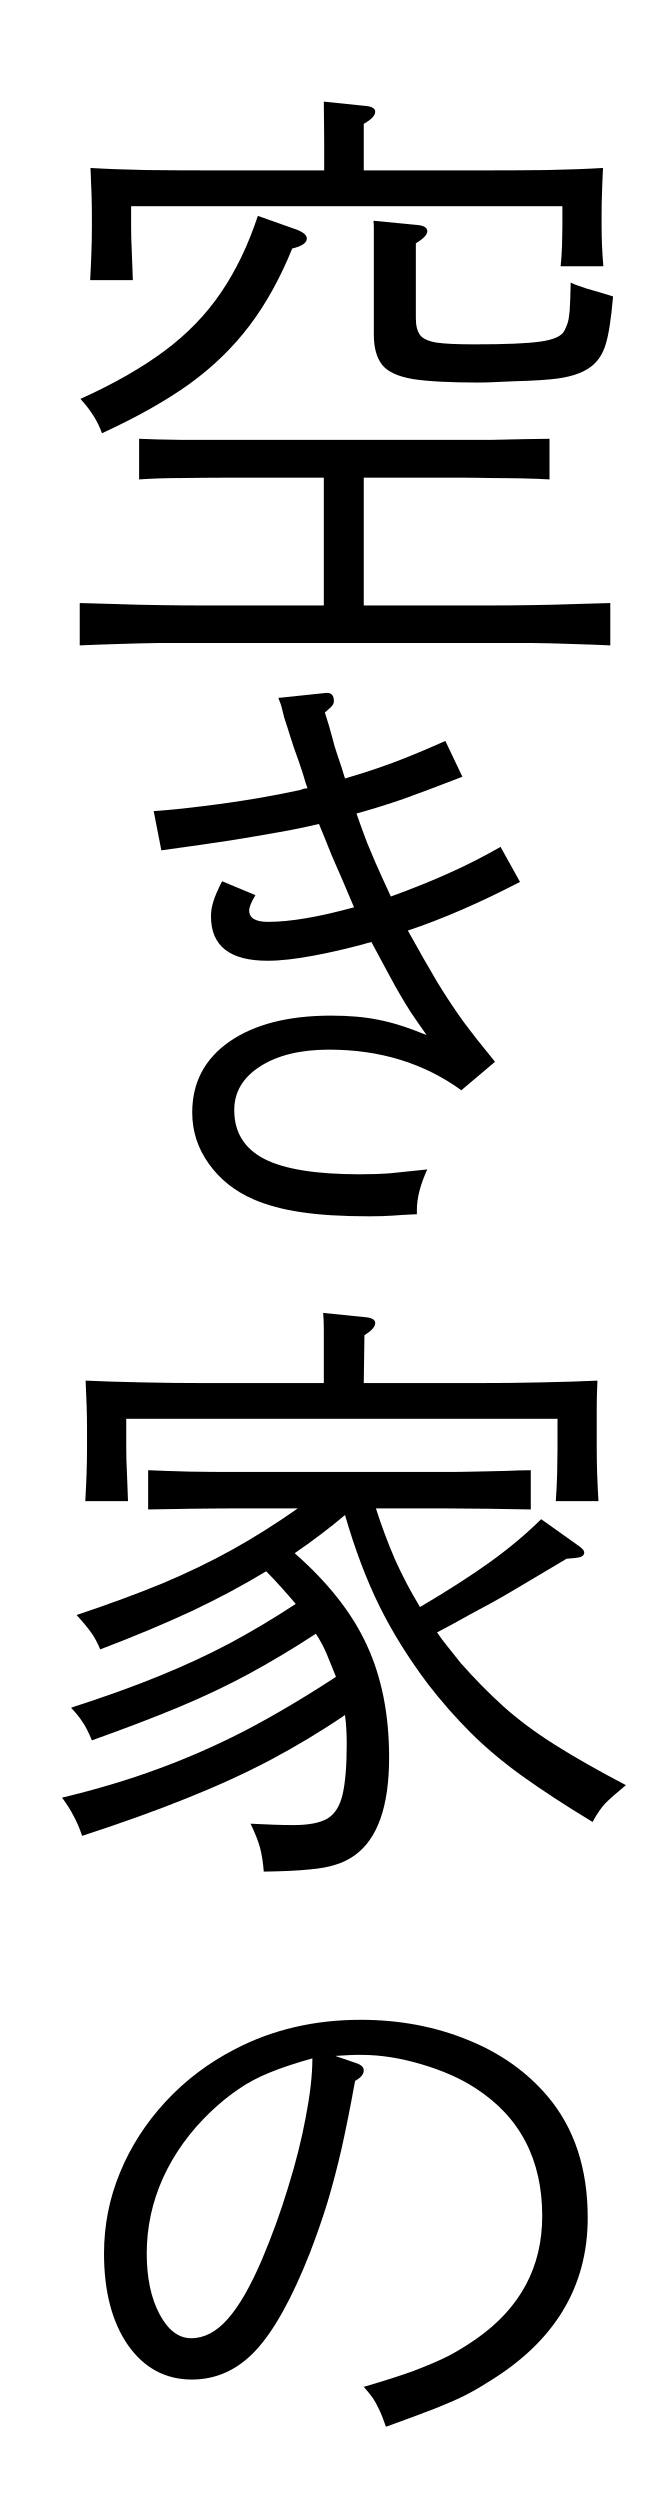
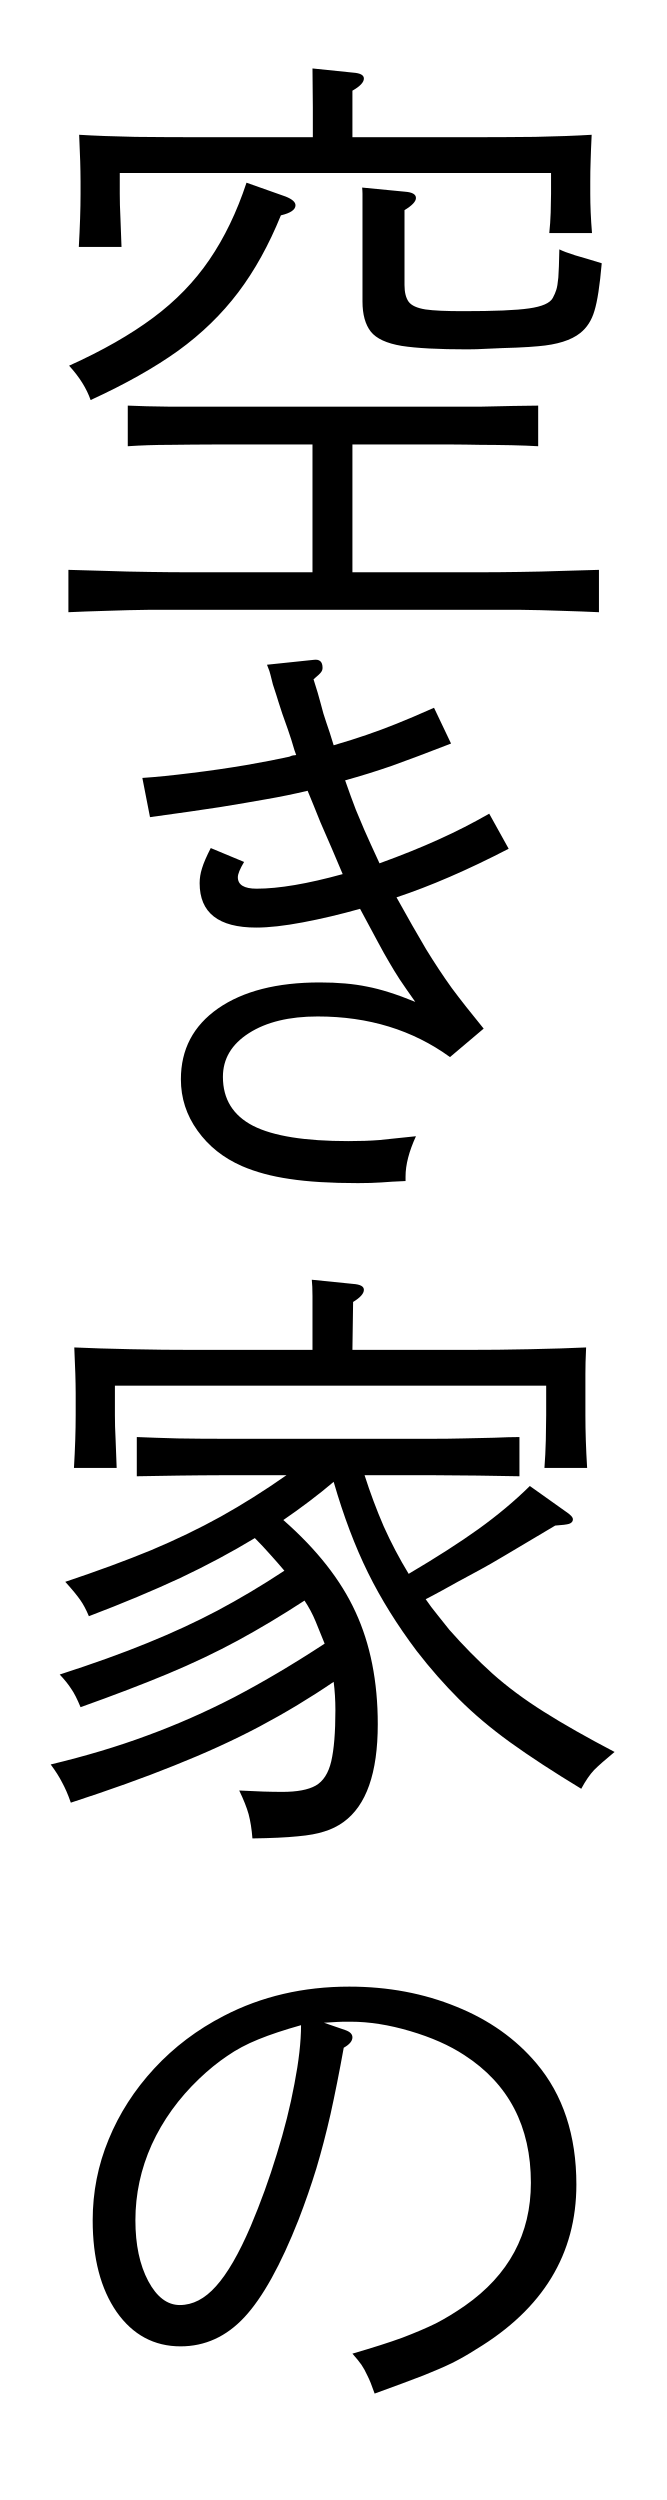
- <svg xmlns="http://www.w3.org/2000/svg" width="40" zoomAndPan="magnify" viewBox="0 0 30 112.5" height="150" preserveAspectRatio="xMidYMid meet" version="1.0">
-   <defs>
-     <g />
-   </defs>
-   <g fill="#000000" fill-opacity="1">
-     <g transform="translate(1.869104, 27.51171)">
-       <g>
-         <path d="M 12.703 -0.266 L 12.703 -6.016 L 8.203 -6.016 C 7.641 -6.016 7.008 -6.008 6.312 -6 C 5.613 -6 4.973 -5.977 4.391 -5.938 L 4.391 -7.766 C 4.91 -7.742 5.523 -7.727 6.234 -7.719 C 6.941 -7.719 7.598 -7.719 8.203 -7.719 L 19.047 -7.719 C 19.41 -7.719 19.828 -7.719 20.297 -7.719 C 20.773 -7.727 21.242 -7.738 21.703 -7.75 C 22.172 -7.758 22.555 -7.766 22.859 -7.766 L 22.859 -5.938 C 22.535 -5.957 22.133 -5.973 21.656 -5.984 C 21.188 -5.992 20.719 -6 20.25 -6 C 19.789 -6.008 19.391 -6.016 19.047 -6.016 L 14.5 -6.016 L 14.5 -0.266 L 20.172 -0.266 C 20.742 -0.266 21.359 -0.27 22.016 -0.281 C 22.672 -0.289 23.316 -0.305 23.953 -0.328 C 24.586 -0.348 25.133 -0.363 25.594 -0.375 L 25.594 1.531 C 25.113 1.508 24.555 1.488 23.922 1.469 C 23.285 1.445 22.641 1.43 21.984 1.422 C 21.336 1.422 20.734 1.422 20.172 1.422 L 7.141 1.422 C 6.648 1.422 6.07 1.422 5.406 1.422 C 4.75 1.43 4.094 1.445 3.438 1.469 C 2.781 1.488 2.207 1.508 1.719 1.531 L 1.719 -0.375 C 2.188 -0.363 2.742 -0.348 3.391 -0.328 C 4.035 -0.305 4.691 -0.289 5.359 -0.281 C 6.035 -0.27 6.629 -0.266 7.141 -0.266 Z M 14.5 -19.844 L 19.844 -19.844 C 20.781 -19.844 21.738 -19.848 22.719 -19.859 C 23.707 -19.879 24.555 -19.91 25.266 -19.953 C 25.242 -19.461 25.227 -19.066 25.219 -18.766 C 25.207 -18.461 25.203 -18.156 25.203 -17.844 L 25.203 -17.297 C 25.203 -16.773 25.227 -16.188 25.281 -15.531 L 23.359 -15.531 C 23.391 -15.82 23.41 -16.129 23.422 -16.453 C 23.43 -16.785 23.438 -17.066 23.438 -17.297 L 23.438 -18.234 L 4.031 -18.234 L 4.031 -17.297 C 4.031 -16.992 4.039 -16.617 4.062 -16.172 C 4.082 -15.723 4.098 -15.301 4.109 -14.906 L 2.188 -14.906 C 2.238 -15.812 2.266 -16.609 2.266 -17.297 L 2.266 -17.844 C 2.266 -18.156 2.258 -18.461 2.25 -18.766 C 2.238 -19.066 2.223 -19.461 2.203 -19.953 C 2.898 -19.91 3.742 -19.879 4.734 -19.859 C 5.723 -19.848 6.68 -19.844 7.609 -19.844 L 12.719 -19.844 L 12.719 -21.203 L 12.703 -22.938 L 14.531 -22.75 C 14.852 -22.727 15.016 -22.641 15.016 -22.484 C 15.016 -22.316 14.844 -22.133 14.5 -21.938 Z M 9.734 -17.797 L 11.5 -17.172 C 11.789 -17.055 11.938 -16.926 11.938 -16.781 C 11.938 -16.582 11.719 -16.43 11.281 -16.328 C 10.738 -14.992 10.098 -13.836 9.359 -12.859 C 8.617 -11.879 7.719 -11.004 6.656 -10.234 C 5.594 -9.473 4.281 -8.734 2.719 -8.016 C 2.539 -8.535 2.219 -9.051 1.75 -9.562 C 3.25 -10.238 4.508 -10.957 5.531 -11.719 C 6.551 -12.477 7.395 -13.348 8.062 -14.328 C 8.738 -15.316 9.297 -16.473 9.734 -17.797 Z M 16.844 -16.562 L 16.844 -13.188 C 16.844 -12.863 16.906 -12.613 17.031 -12.438 C 17.156 -12.27 17.406 -12.156 17.781 -12.094 C 18.156 -12.039 18.723 -12.016 19.484 -12.016 C 20.879 -12.016 21.867 -12.055 22.453 -12.141 C 23.035 -12.223 23.391 -12.379 23.516 -12.609 C 23.586 -12.742 23.641 -12.863 23.672 -12.969 C 23.711 -13.082 23.742 -13.27 23.766 -13.531 C 23.785 -13.789 23.801 -14.211 23.812 -14.797 C 23.957 -14.723 24.191 -14.633 24.516 -14.531 C 24.848 -14.438 25.25 -14.316 25.719 -14.172 C 25.633 -13.172 25.523 -12.457 25.391 -12.031 C 25.266 -11.602 25.051 -11.27 24.75 -11.031 C 24.344 -10.707 23.711 -10.508 22.859 -10.438 C 22.629 -10.414 22.301 -10.395 21.875 -10.375 C 21.457 -10.363 21.047 -10.348 20.641 -10.328 C 20.234 -10.305 19.91 -10.297 19.672 -10.297 C 18.379 -10.297 17.395 -10.348 16.719 -10.453 C 16.039 -10.566 15.578 -10.781 15.328 -11.094 C 15.078 -11.414 14.953 -11.867 14.953 -12.453 L 14.953 -15.828 C 14.953 -16.316 14.953 -16.664 14.953 -16.875 C 14.953 -17.082 14.953 -17.227 14.953 -17.312 C 14.953 -17.395 14.945 -17.484 14.938 -17.578 L 16.875 -17.391 C 17.195 -17.367 17.359 -17.273 17.359 -17.109 C 17.359 -16.953 17.188 -16.77 16.844 -16.562 Z M 16.844 -16.562 " />
+ <svg xmlns="http://www.w3.org/2000/svg" width="40" zoomAndPan="magnify" viewBox="0 0 30 112.5" height="150" preserveAspectRatio="xMidYMid meet" version="1.2">
+   <defs />
+   <g id="4ab19070fa">
+     <g style="fill:#000000;fill-opacity:1;">
+       <g transform="translate(1.35887, 26.01835)">
+         <path style="stroke:none" d="M 12.703 -0.266 L 12.703 -6.016 L 8.203 -6.016 C 7.641 -6.016 7.008 -6.008 6.312 -6 C 5.613 -6 4.973 -5.977 4.391 -5.938 L 4.391 -7.766 C 4.91 -7.742 5.523 -7.727 6.234 -7.719 C 6.941 -7.719 7.598 -7.719 8.203 -7.719 L 19.047 -7.719 C 19.41 -7.719 19.828 -7.719 20.297 -7.719 C 20.773 -7.727 21.242 -7.738 21.703 -7.75 C 22.172 -7.758 22.555 -7.766 22.859 -7.766 L 22.859 -5.938 C 22.535 -5.957 22.133 -5.973 21.656 -5.984 C 21.188 -5.992 20.719 -6 20.25 -6 C 19.789 -6.008 19.391 -6.016 19.047 -6.016 L 14.5 -6.016 L 14.5 -0.266 L 20.172 -0.266 C 20.742 -0.266 21.359 -0.27 22.016 -0.281 C 22.672 -0.289 23.316 -0.305 23.953 -0.328 C 24.586 -0.348 25.133 -0.363 25.594 -0.375 L 25.594 1.531 C 25.113 1.508 24.555 1.488 23.922 1.469 C 23.285 1.445 22.641 1.43 21.984 1.422 C 21.336 1.422 20.734 1.422 20.172 1.422 L 7.141 1.422 C 6.648 1.422 6.07 1.422 5.406 1.422 C 4.75 1.43 4.094 1.445 3.438 1.469 C 2.781 1.488 2.207 1.508 1.719 1.531 L 1.719 -0.375 C 2.188 -0.363 2.742 -0.348 3.391 -0.328 C 4.035 -0.305 4.691 -0.289 5.359 -0.281 C 6.035 -0.27 6.629 -0.266 7.141 -0.266 Z M 14.5 -19.844 L 19.844 -19.844 C 20.781 -19.844 21.738 -19.848 22.719 -19.859 C 23.707 -19.879 24.555 -19.91 25.266 -19.953 C 25.242 -19.461 25.227 -19.066 25.219 -18.766 C 25.207 -18.461 25.203 -18.156 25.203 -17.844 L 25.203 -17.297 C 25.203 -16.773 25.227 -16.188 25.281 -15.531 L 23.359 -15.531 C 23.391 -15.82 23.41 -16.129 23.422 -16.453 C 23.43 -16.785 23.438 -17.066 23.438 -17.297 L 23.438 -18.234 L 4.031 -18.234 L 4.031 -17.297 C 4.031 -16.992 4.039 -16.617 4.062 -16.172 C 4.082 -15.723 4.098 -15.301 4.109 -14.906 L 2.188 -14.906 C 2.238 -15.812 2.266 -16.609 2.266 -17.297 L 2.266 -17.844 C 2.266 -18.156 2.258 -18.461 2.25 -18.766 C 2.238 -19.066 2.223 -19.461 2.203 -19.953 C 2.898 -19.91 3.742 -19.879 4.734 -19.859 C 5.723 -19.848 6.68 -19.844 7.609 -19.844 L 12.719 -19.844 L 12.719 -21.203 L 12.703 -22.938 L 14.531 -22.75 C 14.852 -22.727 15.016 -22.641 15.016 -22.484 C 15.016 -22.316 14.844 -22.133 14.5 -21.938 Z M 9.734 -17.797 L 11.5 -17.172 C 11.789 -17.055 11.938 -16.926 11.938 -16.781 C 11.938 -16.582 11.719 -16.43 11.281 -16.328 C 10.738 -14.992 10.098 -13.836 9.359 -12.859 C 8.617 -11.879 7.719 -11.004 6.656 -10.234 C 5.594 -9.473 4.281 -8.734 2.719 -8.016 C 2.539 -8.535 2.219 -9.051 1.75 -9.562 C 3.25 -10.238 4.508 -10.957 5.531 -11.719 C 6.551 -12.477 7.395 -13.348 8.062 -14.328 C 8.738 -15.316 9.297 -16.473 9.734 -17.797 Z M 16.844 -16.562 L 16.844 -13.188 C 16.844 -12.863 16.906 -12.613 17.031 -12.438 C 17.156 -12.27 17.406 -12.156 17.781 -12.094 C 18.156 -12.039 18.723 -12.016 19.484 -12.016 C 20.879 -12.016 21.867 -12.055 22.453 -12.141 C 23.035 -12.223 23.391 -12.379 23.516 -12.609 C 23.586 -12.742 23.641 -12.863 23.672 -12.969 C 23.711 -13.082 23.742 -13.27 23.766 -13.531 C 23.785 -13.789 23.801 -14.211 23.812 -14.797 C 23.957 -14.723 24.191 -14.633 24.516 -14.531 C 24.848 -14.438 25.25 -14.316 25.719 -14.172 C 25.633 -13.172 25.523 -12.457 25.391 -12.031 C 25.266 -11.602 25.051 -11.27 24.75 -11.031 C 24.344 -10.707 23.711 -10.508 22.859 -10.438 C 22.629 -10.414 22.301 -10.395 21.875 -10.375 C 21.457 -10.363 21.047 -10.348 20.641 -10.328 C 20.234 -10.305 19.91 -10.297 19.672 -10.297 C 18.379 -10.297 17.395 -10.348 16.719 -10.453 C 16.039 -10.566 15.578 -10.781 15.328 -11.094 C 15.078 -11.414 14.953 -11.867 14.953 -12.453 L 14.953 -15.828 C 14.953 -16.316 14.953 -16.664 14.953 -16.875 C 14.953 -17.082 14.953 -17.227 14.953 -17.312 C 14.953 -17.395 14.945 -17.484 14.938 -17.578 L 16.875 -17.391 C 17.195 -17.367 17.359 -17.273 17.359 -17.109 C 17.359 -16.953 17.188 -16.77 16.844 -16.562 Z M 16.844 -16.562 " />
      </g>
    </g>
-   </g>
-   <g fill="#000000" fill-opacity="1">
-     <g transform="translate(1.869104, 53.31204)">
-       <g>
-         <path d="M 18.172 -19.969 L 18.938 -18.359 C 17.863 -17.941 16.977 -17.609 16.281 -17.359 C 15.582 -17.117 14.879 -16.898 14.172 -16.703 C 14.266 -16.43 14.348 -16.195 14.422 -16 C 14.492 -15.812 14.57 -15.602 14.656 -15.375 C 14.75 -15.156 14.875 -14.859 15.031 -14.484 C 15.195 -14.109 15.426 -13.602 15.719 -12.969 C 16.719 -13.332 17.609 -13.691 18.391 -14.047 C 19.172 -14.398 19.926 -14.785 20.656 -15.203 L 21.531 -13.625 C 19.676 -12.664 17.992 -11.938 16.484 -11.438 C 16.992 -10.52 17.438 -9.742 17.812 -9.109 C 18.195 -8.484 18.582 -7.898 18.969 -7.359 C 19.363 -6.828 19.844 -6.219 20.406 -5.531 L 18.891 -4.25 C 17.211 -5.469 15.227 -6.078 12.938 -6.078 C 11.656 -6.078 10.625 -5.828 9.844 -5.328 C 9.062 -4.828 8.672 -4.172 8.672 -3.359 C 8.672 -2.359 9.125 -1.625 10.031 -1.156 C 10.938 -0.695 12.363 -0.469 14.312 -0.469 C 14.832 -0.469 15.297 -0.484 15.703 -0.516 C 16.117 -0.555 16.672 -0.613 17.359 -0.688 C 17.047 -0.008 16.891 0.594 16.891 1.125 L 16.891 1.328 C 16.441 1.348 16.078 1.367 15.797 1.391 C 15.516 1.41 15.164 1.422 14.75 1.422 C 13.508 1.422 12.484 1.359 11.672 1.234 C 10.867 1.117 10.156 0.926 9.531 0.656 C 8.695 0.289 8.031 -0.238 7.531 -0.938 C 7.031 -1.633 6.781 -2.406 6.781 -3.25 C 6.781 -4.594 7.336 -5.656 8.453 -6.438 C 9.578 -7.219 11.102 -7.609 13.031 -7.609 C 13.844 -7.609 14.551 -7.547 15.156 -7.422 C 15.77 -7.305 16.492 -7.078 17.328 -6.734 C 17.035 -7.148 16.801 -7.488 16.625 -7.75 C 16.457 -8.008 16.301 -8.266 16.156 -8.516 C 16.008 -8.766 15.836 -9.07 15.641 -9.438 C 15.441 -9.812 15.176 -10.305 14.844 -10.922 C 13.957 -10.672 13.098 -10.469 12.266 -10.312 C 11.441 -10.156 10.742 -10.078 10.172 -10.078 C 8.473 -10.078 7.625 -10.742 7.625 -12.078 C 7.625 -12.297 7.66 -12.52 7.734 -12.75 C 7.805 -12.988 7.938 -13.289 8.125 -13.656 L 9.625 -13.031 C 9.438 -12.719 9.344 -12.488 9.344 -12.344 C 9.344 -12 9.625 -11.828 10.188 -11.828 C 11.188 -11.828 12.477 -12.047 14.062 -12.484 L 13.578 -13.625 C 13.359 -14.133 13.188 -14.531 13.062 -14.812 C 12.945 -15.094 12.848 -15.336 12.766 -15.547 C 12.68 -15.754 12.586 -15.984 12.484 -16.234 C 11.859 -16.086 11.25 -15.961 10.656 -15.859 C 10.07 -15.754 9.367 -15.633 8.547 -15.5 C 7.734 -15.375 6.68 -15.223 5.391 -15.047 L 5.047 -16.812 C 5.66 -16.852 6.391 -16.926 7.234 -17.031 C 8.078 -17.133 8.906 -17.254 9.719 -17.391 C 10.539 -17.535 11.188 -17.66 11.656 -17.766 C 11.75 -17.805 11.812 -17.828 11.844 -17.828 C 11.883 -17.828 11.926 -17.832 11.969 -17.844 C 11.945 -17.914 11.922 -17.988 11.891 -18.062 C 11.867 -18.133 11.82 -18.289 11.75 -18.531 C 11.676 -18.77 11.539 -19.16 11.344 -19.703 C 11.27 -19.941 11.211 -20.117 11.172 -20.234 C 11.141 -20.348 11.055 -20.609 10.922 -21.016 C 10.867 -21.234 10.832 -21.379 10.812 -21.453 C 10.801 -21.523 10.75 -21.676 10.656 -21.906 L 12.75 -22.125 C 13.02 -22.164 13.156 -22.047 13.156 -21.766 C 13.156 -21.691 13.133 -21.629 13.094 -21.578 C 13.062 -21.523 12.945 -21.414 12.75 -21.25 C 12.895 -20.801 13.004 -20.43 13.078 -20.141 C 13.148 -19.848 13.234 -19.566 13.328 -19.297 C 13.422 -19.035 13.531 -18.695 13.656 -18.281 C 14.219 -18.445 14.711 -18.602 15.141 -18.75 C 15.566 -18.895 16.016 -19.062 16.484 -19.25 C 16.953 -19.438 17.516 -19.676 18.172 -19.969 Z M 18.172 -19.969 " />
+     <g style="fill:#000000;fill-opacity:1;">
+       <g transform="translate(1.35887, 51.81868)">
+         <path style="stroke:none" d="M 18.172 -19.969 L 18.938 -18.359 C 17.863 -17.941 16.977 -17.609 16.281 -17.359 C 15.582 -17.117 14.879 -16.898 14.172 -16.703 C 14.266 -16.43 14.348 -16.195 14.422 -16 C 14.492 -15.812 14.57 -15.602 14.656 -15.375 C 14.75 -15.156 14.875 -14.859 15.031 -14.484 C 15.195 -14.109 15.426 -13.602 15.719 -12.969 C 16.719 -13.332 17.609 -13.691 18.391 -14.047 C 19.172 -14.398 19.926 -14.785 20.656 -15.203 L 21.531 -13.625 C 19.676 -12.664 17.992 -11.938 16.484 -11.438 C 16.992 -10.52 17.438 -9.742 17.812 -9.109 C 18.195 -8.484 18.582 -7.898 18.969 -7.359 C 19.363 -6.828 19.844 -6.219 20.406 -5.531 L 18.891 -4.25 C 17.211 -5.469 15.227 -6.078 12.938 -6.078 C 11.656 -6.078 10.625 -5.828 9.844 -5.328 C 9.062 -4.828 8.672 -4.172 8.672 -3.359 C 8.672 -2.359 9.125 -1.625 10.031 -1.156 C 10.938 -0.695 12.363 -0.469 14.312 -0.469 C 14.832 -0.469 15.297 -0.484 15.703 -0.516 C 16.117 -0.555 16.672 -0.613 17.359 -0.688 C 17.047 -0.008 16.891 0.594 16.891 1.125 L 16.891 1.328 C 16.441 1.348 16.078 1.367 15.797 1.391 C 15.516 1.41 15.164 1.422 14.75 1.422 C 13.508 1.422 12.484 1.359 11.672 1.234 C 10.867 1.117 10.156 0.926 9.531 0.656 C 8.695 0.289 8.031 -0.238 7.531 -0.938 C 7.031 -1.633 6.781 -2.406 6.781 -3.25 C 6.781 -4.594 7.336 -5.656 8.453 -6.438 C 9.578 -7.219 11.102 -7.609 13.031 -7.609 C 13.844 -7.609 14.551 -7.547 15.156 -7.422 C 15.77 -7.305 16.492 -7.078 17.328 -6.734 C 17.035 -7.148 16.801 -7.488 16.625 -7.75 C 16.457 -8.008 16.301 -8.266 16.156 -8.516 C 16.008 -8.766 15.836 -9.07 15.641 -9.438 C 15.441 -9.812 15.176 -10.305 14.844 -10.922 C 13.957 -10.672 13.098 -10.469 12.266 -10.312 C 11.441 -10.156 10.742 -10.078 10.172 -10.078 C 8.473 -10.078 7.625 -10.742 7.625 -12.078 C 7.625 -12.297 7.66 -12.52 7.734 -12.75 C 7.805 -12.988 7.938 -13.289 8.125 -13.656 L 9.625 -13.031 C 9.438 -12.719 9.344 -12.488 9.344 -12.344 C 9.344 -12 9.625 -11.828 10.188 -11.828 C 11.188 -11.828 12.477 -12.047 14.062 -12.484 L 13.578 -13.625 C 13.359 -14.133 13.188 -14.531 13.062 -14.812 C 12.945 -15.094 12.848 -15.336 12.766 -15.547 C 12.68 -15.754 12.586 -15.984 12.484 -16.234 C 11.859 -16.086 11.25 -15.961 10.656 -15.859 C 10.07 -15.754 9.367 -15.633 8.547 -15.5 C 7.734 -15.375 6.68 -15.223 5.391 -15.047 L 5.047 -16.812 C 5.66 -16.852 6.391 -16.926 7.234 -17.031 C 8.078 -17.133 8.906 -17.254 9.719 -17.391 C 10.539 -17.535 11.188 -17.66 11.656 -17.766 C 11.75 -17.805 11.812 -17.828 11.844 -17.828 C 11.883 -17.828 11.926 -17.832 11.969 -17.844 C 11.945 -17.914 11.922 -17.988 11.891 -18.062 C 11.867 -18.133 11.82 -18.289 11.75 -18.531 C 11.676 -18.77 11.539 -19.16 11.344 -19.703 C 11.27 -19.941 11.211 -20.117 11.172 -20.234 C 11.141 -20.348 11.055 -20.609 10.922 -21.016 C 10.867 -21.234 10.832 -21.379 10.812 -21.453 C 10.801 -21.523 10.75 -21.676 10.656 -21.906 L 12.75 -22.125 C 13.02 -22.164 13.156 -22.047 13.156 -21.766 C 13.156 -21.691 13.133 -21.629 13.094 -21.578 C 13.062 -21.523 12.945 -21.414 12.75 -21.25 C 12.895 -20.801 13.004 -20.43 13.078 -20.141 C 13.148 -19.848 13.234 -19.566 13.328 -19.297 C 13.422 -19.035 13.531 -18.695 13.656 -18.281 C 14.219 -18.445 14.711 -18.602 15.141 -18.75 C 15.566 -18.895 16.016 -19.062 16.484 -19.25 C 16.953 -19.438 17.516 -19.676 18.172 -19.969 Z M 18.172 -19.969 " />
      </g>
    </g>
-   </g>
-   <g fill="#000000" fill-opacity="1">
-     <g transform="translate(1.869104, 82.01945)">
-       <g>
-         <path d="M 14.5 -19.781 L 19.625 -19.781 C 20.562 -19.781 21.52 -19.789 22.5 -19.812 C 23.488 -19.832 24.328 -19.859 25.016 -19.891 C 24.992 -19.398 24.984 -19.004 24.984 -18.703 C 24.984 -18.398 24.984 -18.109 24.984 -17.828 L 24.984 -16.844 C 24.984 -16.133 25.008 -15.344 25.062 -14.469 L 23.141 -14.469 C 23.172 -14.863 23.191 -15.281 23.203 -15.719 C 23.211 -16.156 23.219 -16.531 23.219 -16.844 L 23.219 -18.172 L 3.812 -18.172 L 3.812 -16.844 C 3.812 -16.531 3.82 -16.156 3.844 -15.719 C 3.863 -15.281 3.879 -14.863 3.891 -14.469 L 1.969 -14.469 C 2.02 -15.344 2.047 -16.133 2.047 -16.844 L 2.047 -17.828 C 2.047 -18.109 2.039 -18.398 2.031 -18.703 C 2.02 -19.004 2.004 -19.398 1.984 -19.891 C 2.68 -19.859 3.523 -19.832 4.516 -19.812 C 5.504 -19.789 6.461 -19.781 7.391 -19.781 L 12.703 -19.781 L 12.703 -21.203 C 12.703 -21.566 12.703 -21.898 12.703 -22.203 C 12.703 -22.516 12.691 -22.758 12.672 -22.938 L 14.531 -22.75 C 14.852 -22.727 15.016 -22.641 15.016 -22.484 C 15.016 -22.316 14.852 -22.133 14.531 -21.938 Z M 11.531 -14.141 L 8.578 -14.141 C 8.016 -14.141 7.383 -14.133 6.688 -14.125 C 5.988 -14.113 5.359 -14.102 4.797 -14.094 L 4.797 -15.859 C 5.328 -15.836 5.941 -15.816 6.641 -15.797 C 7.336 -15.785 7.984 -15.781 8.578 -15.781 L 18.203 -15.781 C 18.586 -15.781 19.016 -15.785 19.484 -15.797 C 19.953 -15.805 20.414 -15.816 20.875 -15.828 C 21.332 -15.848 21.711 -15.859 22.016 -15.859 L 22.016 -14.094 C 21.504 -14.102 20.875 -14.113 20.125 -14.125 C 19.375 -14.133 18.734 -14.141 18.203 -14.141 L 15.047 -14.141 C 15.297 -13.359 15.582 -12.594 15.906 -11.844 C 16.238 -11.102 16.613 -10.391 17.031 -9.703 C 18.281 -10.441 19.328 -11.113 20.172 -11.719 C 21.023 -12.332 21.797 -12.977 22.484 -13.656 L 24.109 -12.5 C 24.316 -12.363 24.422 -12.25 24.422 -12.156 C 24.422 -12.062 24.363 -11.992 24.25 -11.953 C 24.145 -11.922 23.938 -11.895 23.625 -11.875 C 22.625 -11.281 21.879 -10.836 21.391 -10.547 C 20.898 -10.254 20.52 -10.035 20.25 -9.891 C 19.469 -9.473 18.906 -9.164 18.562 -8.969 C 18.219 -8.781 17.961 -8.645 17.797 -8.562 C 17.961 -8.32 18.133 -8.094 18.312 -7.875 C 18.488 -7.656 18.672 -7.426 18.859 -7.188 C 19.492 -6.469 20.141 -5.812 20.797 -5.219 C 21.461 -4.625 22.234 -4.051 23.109 -3.5 C 23.984 -2.945 25.047 -2.344 26.297 -1.688 C 25.879 -1.344 25.57 -1.07 25.375 -0.875 C 25.188 -0.676 24.992 -0.395 24.797 -0.031 C 23.547 -0.789 22.477 -1.488 21.594 -2.125 C 20.719 -2.758 19.953 -3.406 19.297 -4.062 C 18.641 -4.719 18.004 -5.441 17.391 -6.234 C 16.516 -7.398 15.785 -8.57 15.203 -9.75 C 14.617 -10.938 14.102 -12.301 13.656 -13.844 C 13.312 -13.551 12.945 -13.258 12.562 -12.969 C 12.176 -12.676 11.785 -12.395 11.391 -12.125 C 12.898 -10.801 13.984 -9.422 14.641 -7.984 C 15.305 -6.547 15.641 -4.863 15.641 -2.938 C 15.641 -0.738 15.125 0.727 14.094 1.469 C 13.832 1.656 13.547 1.797 13.234 1.891 C 12.93 1.992 12.531 2.066 12.031 2.109 C 11.531 2.16 10.852 2.191 10 2.203 C 9.969 1.785 9.91 1.422 9.828 1.109 C 9.742 0.805 9.602 0.453 9.406 0.047 C 9.844 0.066 10.203 0.082 10.484 0.094 C 10.766 0.102 11.051 0.109 11.344 0.109 C 12.008 0.109 12.508 0.016 12.844 -0.172 C 13.188 -0.367 13.422 -0.734 13.547 -1.266 C 13.672 -1.805 13.734 -2.57 13.734 -3.562 C 13.734 -4.02 13.707 -4.445 13.656 -4.844 C 12.602 -4.125 11.488 -3.453 10.312 -2.828 C 9.145 -2.211 7.867 -1.629 6.484 -1.078 C 5.109 -0.523 3.555 0.031 1.828 0.594 C 1.703 0.227 1.57 -0.07 1.438 -0.312 C 1.312 -0.562 1.141 -0.832 0.922 -1.125 C 2.484 -1.5 3.926 -1.93 5.25 -2.422 C 6.582 -2.91 7.895 -3.488 9.188 -4.156 C 10.477 -4.832 11.832 -5.633 13.25 -6.562 C 13.113 -6.906 12.977 -7.238 12.844 -7.562 C 12.707 -7.895 12.539 -8.207 12.344 -8.5 C 11.32 -7.832 10.32 -7.234 9.344 -6.703 C 8.363 -6.172 7.312 -5.672 6.188 -5.203 C 5.062 -4.734 3.754 -4.234 2.266 -3.703 C 2.117 -4.066 1.977 -4.344 1.844 -4.531 C 1.719 -4.727 1.547 -4.941 1.328 -5.172 C 2.836 -5.66 4.156 -6.133 5.281 -6.594 C 6.406 -7.051 7.453 -7.535 8.422 -8.047 C 9.398 -8.566 10.406 -9.164 11.438 -9.844 C 11.227 -10.094 11.016 -10.336 10.797 -10.578 C 10.578 -10.828 10.348 -11.07 10.109 -11.312 C 9.078 -10.688 7.957 -10.086 6.75 -9.516 C 5.539 -8.953 4.172 -8.379 2.641 -7.797 C 2.516 -8.098 2.383 -8.344 2.25 -8.531 C 2.113 -8.727 1.891 -9 1.578 -9.344 C 3.035 -9.832 4.32 -10.305 5.438 -10.766 C 6.551 -11.234 7.598 -11.738 8.578 -12.281 C 9.566 -12.832 10.551 -13.453 11.531 -14.141 Z M 11.531 -14.141 " />
+     <g style="fill:#000000;fill-opacity:1;">
+       <g transform="translate(1.35887, 80.52609)">
+         <path style="stroke:none" d="M 14.5 -19.781 L 19.625 -19.781 C 20.562 -19.781 21.52 -19.789 22.5 -19.812 C 23.488 -19.832 24.328 -19.859 25.016 -19.891 C 24.992 -19.398 24.984 -19.004 24.984 -18.703 C 24.984 -18.398 24.984 -18.109 24.984 -17.828 L 24.984 -16.844 C 24.984 -16.133 25.008 -15.344 25.062 -14.469 L 23.141 -14.469 C 23.172 -14.863 23.191 -15.281 23.203 -15.719 C 23.211 -16.156 23.219 -16.531 23.219 -16.844 L 23.219 -18.172 L 3.812 -18.172 L 3.812 -16.844 C 3.812 -16.531 3.82 -16.156 3.844 -15.719 C 3.863 -15.281 3.879 -14.863 3.891 -14.469 L 1.969 -14.469 C 2.02 -15.344 2.047 -16.133 2.047 -16.844 L 2.047 -17.828 C 2.047 -18.109 2.039 -18.398 2.031 -18.703 C 2.02 -19.004 2.004 -19.398 1.984 -19.891 C 2.68 -19.859 3.523 -19.832 4.516 -19.812 C 5.504 -19.789 6.461 -19.781 7.391 -19.781 L 12.703 -19.781 L 12.703 -21.203 C 12.703 -21.566 12.703 -21.898 12.703 -22.203 C 12.703 -22.516 12.691 -22.758 12.672 -22.938 L 14.531 -22.75 C 14.852 -22.727 15.016 -22.641 15.016 -22.484 C 15.016 -22.316 14.852 -22.133 14.531 -21.938 Z M 11.531 -14.141 L 8.578 -14.141 C 8.016 -14.141 7.383 -14.133 6.688 -14.125 C 5.988 -14.113 5.359 -14.102 4.797 -14.094 L 4.797 -15.859 C 5.328 -15.836 5.941 -15.816 6.641 -15.797 C 7.336 -15.785 7.984 -15.781 8.578 -15.781 L 18.203 -15.781 C 18.586 -15.781 19.016 -15.785 19.484 -15.797 C 19.953 -15.805 20.414 -15.816 20.875 -15.828 C 21.332 -15.848 21.711 -15.859 22.016 -15.859 L 22.016 -14.094 C 21.504 -14.102 20.875 -14.113 20.125 -14.125 C 19.375 -14.133 18.734 -14.141 18.203 -14.141 L 15.047 -14.141 C 15.297 -13.359 15.582 -12.594 15.906 -11.844 C 16.238 -11.102 16.613 -10.391 17.031 -9.703 C 18.281 -10.441 19.328 -11.113 20.172 -11.719 C 21.023 -12.332 21.797 -12.977 22.484 -13.656 L 24.109 -12.5 C 24.316 -12.363 24.422 -12.25 24.422 -12.156 C 24.422 -12.062 24.363 -11.992 24.25 -11.953 C 24.145 -11.922 23.938 -11.895 23.625 -11.875 C 22.625 -11.281 21.879 -10.836 21.391 -10.547 C 20.898 -10.254 20.52 -10.035 20.25 -9.891 C 19.469 -9.473 18.906 -9.164 18.562 -8.969 C 18.219 -8.781 17.961 -8.645 17.797 -8.562 C 17.961 -8.32 18.133 -8.094 18.312 -7.875 C 18.488 -7.656 18.672 -7.426 18.859 -7.188 C 19.492 -6.469 20.141 -5.812 20.797 -5.219 C 21.461 -4.625 22.234 -4.051 23.109 -3.5 C 23.984 -2.945 25.047 -2.344 26.297 -1.688 C 25.879 -1.344 25.57 -1.07 25.375 -0.875 C 25.188 -0.676 24.992 -0.395 24.797 -0.031 C 23.547 -0.789 22.477 -1.488 21.594 -2.125 C 20.719 -2.758 19.953 -3.406 19.297 -4.062 C 18.641 -4.719 18.004 -5.441 17.391 -6.234 C 16.516 -7.398 15.785 -8.57 15.203 -9.75 C 14.617 -10.938 14.102 -12.301 13.656 -13.844 C 13.312 -13.551 12.945 -13.258 12.562 -12.969 C 12.176 -12.676 11.785 -12.395 11.391 -12.125 C 12.898 -10.801 13.984 -9.422 14.641 -7.984 C 15.305 -6.547 15.641 -4.863 15.641 -2.938 C 15.641 -0.738 15.125 0.727 14.094 1.469 C 13.832 1.656 13.547 1.797 13.234 1.891 C 12.93 1.992 12.531 2.066 12.031 2.109 C 11.531 2.16 10.852 2.191 10 2.203 C 9.969 1.785 9.91 1.422 9.828 1.109 C 9.742 0.805 9.602 0.453 9.406 0.047 C 9.844 0.066 10.203 0.082 10.484 0.094 C 10.766 0.102 11.051 0.109 11.344 0.109 C 12.008 0.109 12.508 0.016 12.844 -0.172 C 13.188 -0.367 13.422 -0.734 13.547 -1.266 C 13.672 -1.805 13.734 -2.57 13.734 -3.562 C 13.734 -4.02 13.707 -4.445 13.656 -4.844 C 12.602 -4.125 11.488 -3.453 10.312 -2.828 C 9.145 -2.211 7.867 -1.629 6.484 -1.078 C 5.109 -0.523 3.555 0.031 1.828 0.594 C 1.703 0.227 1.57 -0.07 1.438 -0.312 C 1.312 -0.562 1.141 -0.832 0.922 -1.125 C 2.484 -1.5 3.926 -1.93 5.25 -2.422 C 6.582 -2.91 7.895 -3.488 9.188 -4.156 C 10.477 -4.832 11.832 -5.633 13.25 -6.562 C 13.113 -6.906 12.977 -7.238 12.844 -7.562 C 12.707 -7.895 12.539 -8.207 12.344 -8.5 C 11.32 -7.832 10.32 -7.234 9.344 -6.703 C 8.363 -6.172 7.312 -5.672 6.188 -5.203 C 5.062 -4.734 3.754 -4.234 2.266 -3.703 C 2.117 -4.066 1.977 -4.344 1.844 -4.531 C 1.719 -4.727 1.547 -4.941 1.328 -5.172 C 2.836 -5.66 4.156 -6.133 5.281 -6.594 C 6.406 -7.051 7.453 -7.535 8.422 -8.047 C 9.398 -8.566 10.406 -9.164 11.438 -9.844 C 11.227 -10.094 11.016 -10.336 10.797 -10.578 C 10.578 -10.828 10.348 -11.07 10.109 -11.312 C 9.078 -10.688 7.957 -10.086 6.75 -9.516 C 5.539 -8.953 4.172 -8.379 2.641 -7.797 C 2.516 -8.098 2.383 -8.344 2.25 -8.531 C 2.113 -8.727 1.891 -9 1.578 -9.344 C 3.035 -9.832 4.32 -10.305 5.438 -10.766 C 6.551 -11.234 7.598 -11.738 8.578 -12.281 C 9.566 -12.832 10.551 -13.453 11.531 -14.141 Z M 11.531 -14.141 " />
      </g>
    </g>
-   </g>
-   <g fill="#000000" fill-opacity="1">
-     <g transform="translate(1.869104, 109.2824)">
-       <g>
-         <path d="M 13.219 -16.766 L 14.172 -16.438 C 14.391 -16.363 14.5 -16.254 14.5 -16.109 C 14.5 -15.941 14.367 -15.785 14.109 -15.641 C 13.91 -14.535 13.711 -13.539 13.516 -12.656 C 13.316 -11.781 13.102 -10.961 12.875 -10.203 C 12.645 -9.453 12.379 -8.688 12.078 -7.906 C 11.273 -5.863 10.461 -4.398 9.641 -3.516 C 8.828 -2.641 7.867 -2.203 6.766 -2.203 C 5.578 -2.203 4.617 -2.719 3.891 -3.75 C 3.172 -4.789 2.812 -6.164 2.812 -7.875 C 2.812 -9.145 3.051 -10.359 3.531 -11.516 C 4.008 -12.68 4.691 -13.742 5.578 -14.703 C 6.473 -15.672 7.52 -16.461 8.719 -17.078 C 10.406 -17.953 12.285 -18.391 14.359 -18.391 C 16.109 -18.391 17.719 -18.086 19.188 -17.484 C 20.656 -16.891 21.852 -16.039 22.781 -14.938 C 23.977 -13.52 24.578 -11.703 24.578 -9.484 C 24.578 -6.359 23.078 -3.891 20.078 -2.078 C 19.703 -1.836 19.336 -1.629 18.984 -1.453 C 18.641 -1.285 18.207 -1.098 17.688 -0.891 C 17.176 -0.691 16.445 -0.422 15.5 -0.078 C 15.375 -0.441 15.266 -0.711 15.172 -0.891 C 15.086 -1.078 15 -1.238 14.906 -1.375 C 14.812 -1.508 14.676 -1.676 14.5 -1.875 C 15.426 -2.145 16.176 -2.383 16.75 -2.594 C 17.32 -2.812 17.82 -3.023 18.25 -3.234 C 18.676 -3.453 19.113 -3.719 19.562 -4.031 C 21.539 -5.414 22.531 -7.258 22.531 -9.562 C 22.531 -12.102 21.531 -14.02 19.531 -15.312 C 18.863 -15.75 18.051 -16.109 17.094 -16.391 C 16.145 -16.672 15.254 -16.812 14.422 -16.812 C 14.305 -16.812 14.195 -16.812 14.094 -16.812 C 14 -16.812 13.707 -16.797 13.219 -16.766 Z M 12.188 -16.656 C 11.438 -16.445 10.797 -16.234 10.266 -16.016 C 9.742 -15.805 9.273 -15.555 8.859 -15.266 C 8.441 -14.984 8.023 -14.645 7.609 -14.25 C 6.68 -13.363 5.969 -12.375 5.469 -11.281 C 4.977 -10.188 4.734 -9.051 4.734 -7.875 C 4.734 -6.781 4.926 -5.867 5.312 -5.141 C 5.695 -4.422 6.172 -4.062 6.734 -4.062 C 7.316 -4.062 7.859 -4.344 8.359 -4.906 C 8.867 -5.469 9.391 -6.367 9.922 -7.609 C 10.367 -8.66 10.758 -9.738 11.094 -10.844 C 11.438 -11.945 11.703 -13.004 11.891 -14.016 C 12.086 -15.023 12.188 -15.906 12.188 -16.656 Z M 12.188 -16.656 " />
+     <g style="fill:#000000;fill-opacity:1;">
+       <g transform="translate(1.35887, 107.789)">
+         <path style="stroke:none" d="M 13.219 -16.766 L 14.172 -16.438 C 14.391 -16.363 14.5 -16.254 14.5 -16.109 C 14.5 -15.941 14.367 -15.785 14.109 -15.641 C 13.91 -14.535 13.711 -13.539 13.516 -12.656 C 13.316 -11.781 13.102 -10.961 12.875 -10.203 C 12.645 -9.453 12.379 -8.688 12.078 -7.906 C 11.273 -5.863 10.461 -4.398 9.641 -3.516 C 8.828 -2.641 7.867 -2.203 6.766 -2.203 C 5.578 -2.203 4.617 -2.719 3.891 -3.75 C 3.172 -4.789 2.812 -6.164 2.812 -7.875 C 2.812 -9.145 3.051 -10.359 3.531 -11.516 C 4.008 -12.68 4.691 -13.742 5.578 -14.703 C 6.473 -15.672 7.52 -16.461 8.719 -17.078 C 10.406 -17.953 12.285 -18.391 14.359 -18.391 C 16.109 -18.391 17.719 -18.086 19.188 -17.484 C 20.656 -16.891 21.852 -16.039 22.781 -14.938 C 23.977 -13.52 24.578 -11.703 24.578 -9.484 C 24.578 -6.359 23.078 -3.891 20.078 -2.078 C 19.703 -1.836 19.336 -1.629 18.984 -1.453 C 18.641 -1.285 18.207 -1.098 17.688 -0.891 C 17.176 -0.691 16.445 -0.422 15.5 -0.078 C 15.375 -0.441 15.266 -0.711 15.172 -0.891 C 15.086 -1.078 15 -1.238 14.906 -1.375 C 14.812 -1.508 14.676 -1.676 14.5 -1.875 C 15.426 -2.145 16.176 -2.383 16.75 -2.594 C 17.32 -2.812 17.82 -3.023 18.25 -3.234 C 18.676 -3.453 19.113 -3.719 19.562 -4.031 C 21.539 -5.414 22.531 -7.258 22.531 -9.562 C 22.531 -12.102 21.531 -14.02 19.531 -15.312 C 18.863 -15.75 18.051 -16.109 17.094 -16.391 C 16.145 -16.672 15.254 -16.812 14.422 -16.812 C 14.305 -16.812 14.195 -16.812 14.094 -16.812 C 14 -16.812 13.707 -16.797 13.219 -16.766 Z M 12.188 -16.656 C 11.438 -16.445 10.797 -16.234 10.266 -16.016 C 9.742 -15.805 9.273 -15.555 8.859 -15.266 C 8.441 -14.984 8.023 -14.645 7.609 -14.25 C 6.68 -13.363 5.969 -12.375 5.469 -11.281 C 4.977 -10.188 4.734 -9.051 4.734 -7.875 C 4.734 -6.781 4.926 -5.867 5.312 -5.141 C 5.695 -4.422 6.172 -4.062 6.734 -4.062 C 7.316 -4.062 7.859 -4.344 8.359 -4.906 C 8.867 -5.469 9.391 -6.367 9.922 -7.609 C 10.367 -8.66 10.758 -9.738 11.094 -10.844 C 11.438 -11.945 11.703 -13.004 11.891 -14.016 C 12.086 -15.023 12.188 -15.906 12.188 -16.656 Z M 12.188 -16.656 " />
      </g>
    </g>
  </g>
</svg>
